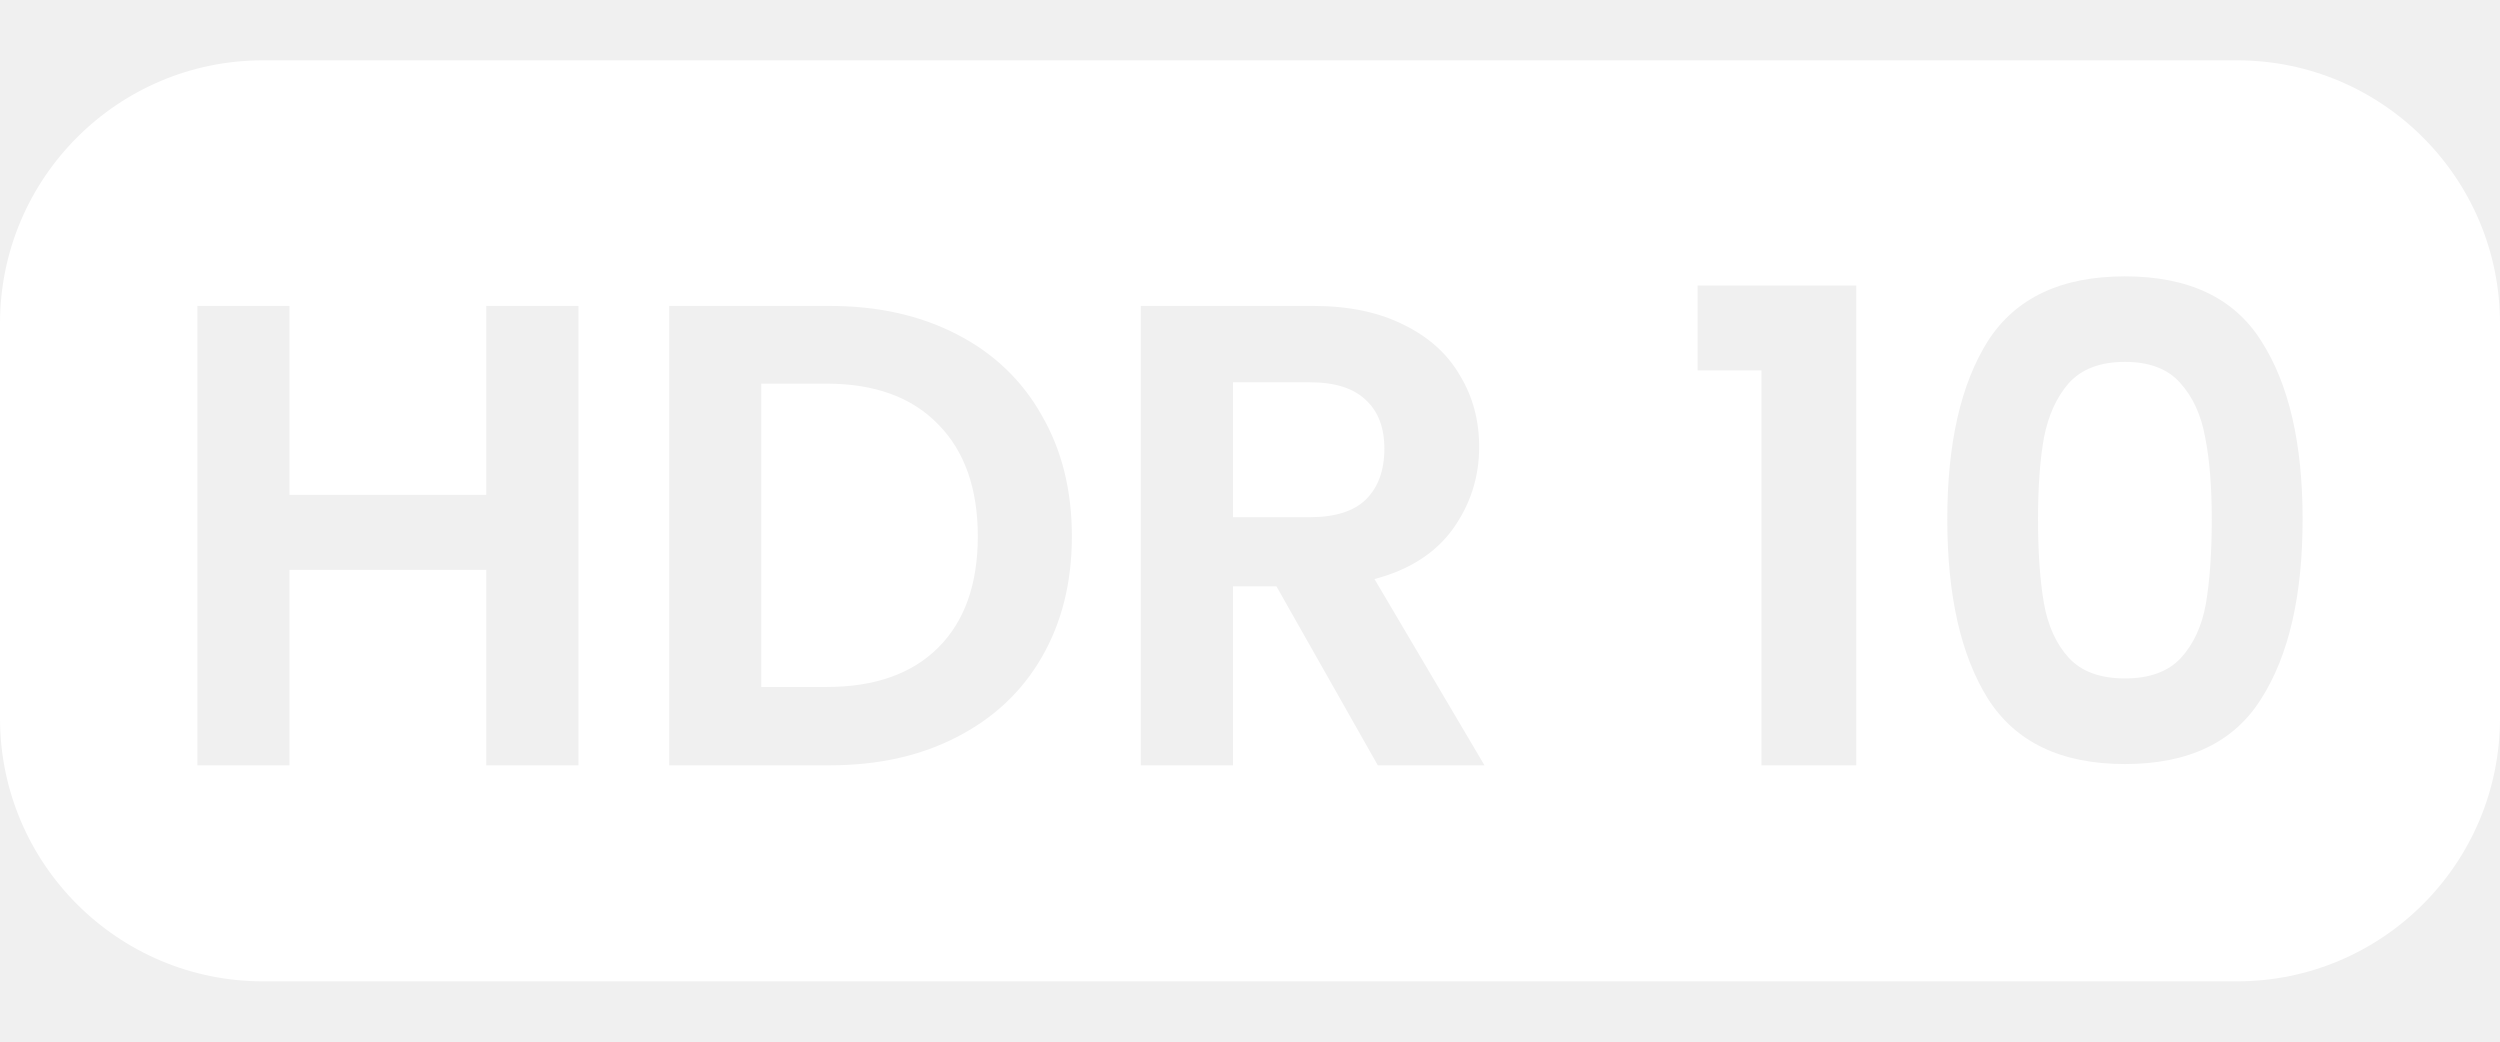
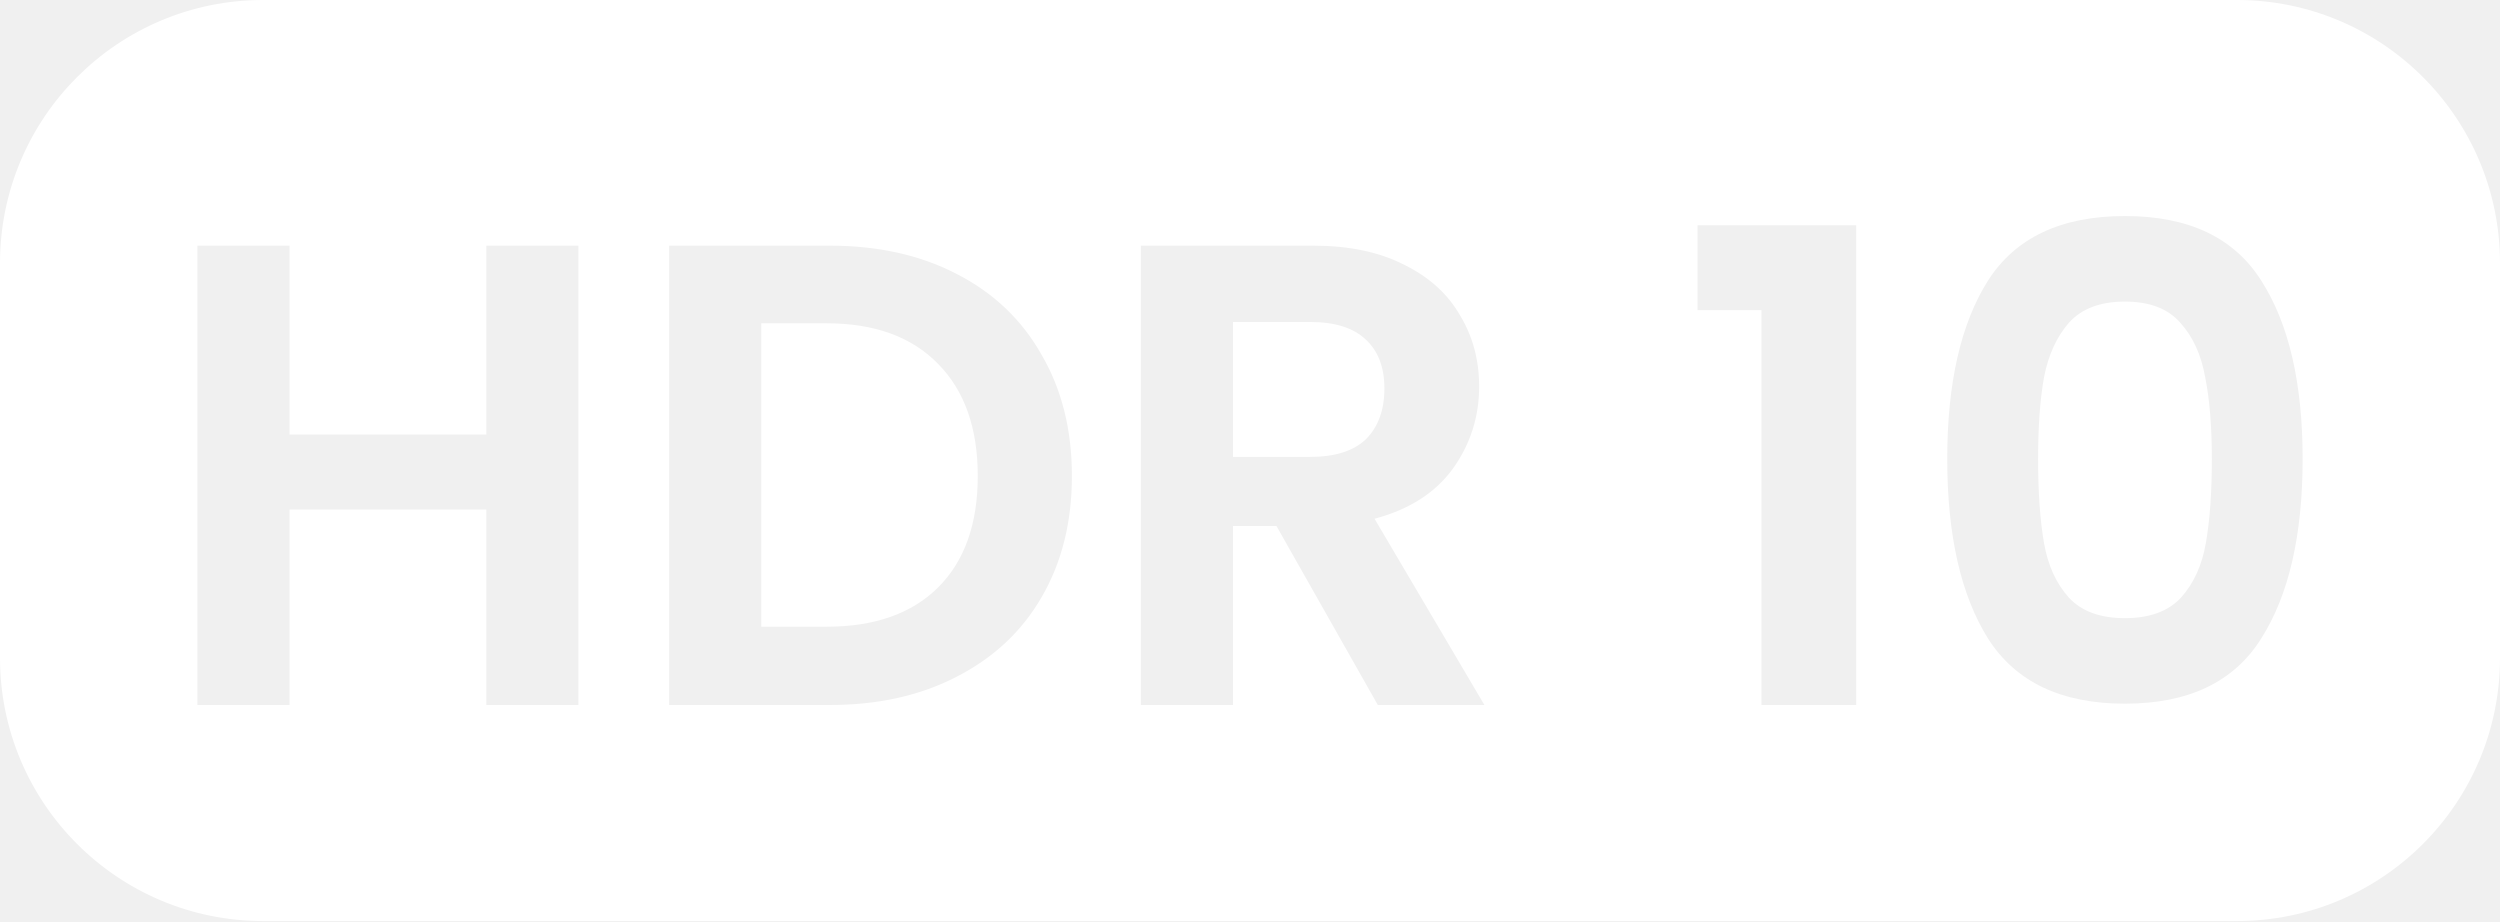
- <svg xmlns="http://www.w3.org/2000/svg" width="24" height="10" viewBox="0 0 24 10" fill="none">
-   <path fill-rule="evenodd" clip-rule="evenodd" d="M2.526 0.579C1.131 0.579 0 1.71 0 3.105V6.895C0 8.29 1.131 9.421 2.526 9.421H21.474C22.869 9.421 24 8.29 24 6.895V3.105C24 1.71 22.869 0.579 21.474 0.579H2.526ZM5.553 7.347V2.937H4.668V4.751H2.779V2.937H1.895V7.347H2.779V5.471H4.668V7.347H5.553ZM7.965 2.937C8.429 2.937 8.835 3.028 9.185 3.209C9.538 3.39 9.81 3.649 10 3.986C10.193 4.319 10.29 4.706 10.29 5.149C10.29 5.591 10.193 5.978 10 6.311C9.81 6.64 9.538 6.895 9.185 7.076C8.835 7.257 8.429 7.347 7.965 7.347H6.424V2.937H7.965ZM9.008 6.216C8.755 6.469 8.397 6.595 7.934 6.595H7.308V3.683H7.934C8.397 3.683 8.755 3.813 9.008 4.075C9.26 4.331 9.387 4.69 9.387 5.149C9.387 5.608 9.26 5.964 9.008 6.216ZM12.254 5.629L13.227 7.347H14.251L13.195 5.559C13.528 5.471 13.779 5.311 13.947 5.079C14.116 4.843 14.2 4.58 14.2 4.289C14.2 4.037 14.139 3.809 14.017 3.607C13.899 3.401 13.72 3.238 13.48 3.12C13.24 2.998 12.949 2.937 12.608 2.937H10.952V7.347H11.837V5.629H12.254ZM11.837 4.965H12.576C12.816 4.965 12.995 4.909 13.113 4.795C13.231 4.677 13.29 4.515 13.29 4.308C13.29 4.106 13.231 3.95 13.113 3.841C12.995 3.727 12.816 3.67 12.576 3.67H11.837V4.965ZM16.297 3.556V2.741H17.82V7.347H16.91V3.556H16.297ZM19.085 3.272C18.824 3.685 18.694 4.256 18.694 4.984C18.694 5.717 18.824 6.292 19.085 6.709C19.351 7.126 19.789 7.335 20.399 7.335C21.01 7.335 21.446 7.126 21.707 6.709C21.973 6.292 22.105 5.717 22.105 4.984C22.105 4.256 21.973 3.685 21.707 3.272C21.446 2.859 21.01 2.653 20.399 2.653C19.789 2.653 19.351 2.859 19.085 3.272ZM21.233 4.984C21.233 4.673 21.212 4.412 21.17 4.201C21.132 3.986 21.052 3.811 20.93 3.676C20.812 3.542 20.635 3.474 20.399 3.474C20.163 3.474 19.985 3.542 19.862 3.676C19.744 3.811 19.664 3.986 19.622 4.201C19.584 4.412 19.565 4.673 19.565 4.984C19.565 5.304 19.584 5.574 19.622 5.793C19.66 6.008 19.74 6.183 19.862 6.317C19.985 6.448 20.163 6.513 20.399 6.513C20.635 6.513 20.814 6.448 20.936 6.317C21.059 6.183 21.139 6.008 21.177 5.793C21.214 5.574 21.233 5.304 21.233 4.984Z" fill="white" />
+ <svg xmlns="http://www.w3.org/2000/svg" width="38" height="14" viewBox="0 0 38 14" fill="none">
+   <path fill-rule="evenodd" clip-rule="evenodd" d="M4 0C1.791 0 0 1.791 0 4V10C0 12.209 1.791 14 4 14H34C36.209 14 38 12.209 38 10V4C38 1.791 36.209 0 34 0H4ZM8.792 10.716V3.734H7.392V6.605H4.401V3.734H3V10.716H4.401V7.745H7.392V10.716H8.792ZM12.612 3.734C13.345 3.734 13.989 3.877 14.542 4.164C15.102 4.451 15.533 4.861 15.833 5.394C16.14 5.921 16.293 6.535 16.293 7.235C16.293 7.935 16.14 8.549 15.833 9.076C15.533 9.596 15.102 9.999 14.542 10.286C13.989 10.573 13.345 10.716 12.612 10.716H10.171V3.734H12.612ZM14.262 8.926C13.862 9.326 13.295 9.526 12.562 9.526H11.571V4.914H12.562C13.295 4.914 13.862 5.121 14.262 5.534C14.662 5.941 14.862 6.508 14.862 7.235C14.862 7.962 14.662 8.526 14.262 8.926ZM19.402 7.995L20.943 10.716H22.563L20.893 7.885C21.419 7.745 21.816 7.492 22.083 7.125C22.35 6.752 22.483 6.335 22.483 5.875C22.483 5.474 22.387 5.114 22.193 4.794C22.006 4.467 21.723 4.211 21.343 4.024C20.963 3.83 20.503 3.734 19.962 3.734H17.341V10.716H18.742V7.995H19.402ZM18.742 6.945H19.912C20.292 6.945 20.576 6.855 20.763 6.675C20.949 6.488 21.043 6.231 21.043 5.905C21.043 5.584 20.949 5.338 20.763 5.164C20.576 4.984 20.292 4.894 19.912 4.894H18.742V6.945ZM25.803 4.714V3.424H28.214V10.716H26.774V4.714H25.803ZM30.218 4.264C29.805 4.918 29.598 5.821 29.598 6.975C29.598 8.135 29.805 9.046 30.218 9.706C30.638 10.366 31.332 10.696 32.299 10.696C33.266 10.696 33.956 10.366 34.37 9.706C34.79 9.046 35 8.135 35 6.975C35 5.821 34.79 4.918 34.37 4.264C33.956 3.61 33.266 3.284 32.299 3.284C31.332 3.284 30.638 3.61 30.218 4.264ZM33.62 6.975C33.62 6.481 33.586 6.068 33.519 5.735C33.459 5.394 33.333 5.118 33.139 4.904C32.953 4.691 32.672 4.584 32.299 4.584C31.925 4.584 31.642 4.691 31.449 4.904C31.262 5.118 31.135 5.394 31.069 5.735C31.009 6.068 30.979 6.481 30.979 6.975C30.979 7.482 31.009 7.909 31.069 8.255C31.129 8.596 31.255 8.872 31.449 9.086C31.642 9.293 31.925 9.396 32.299 9.396C32.672 9.396 32.956 9.293 33.149 9.086C33.343 8.872 33.469 8.596 33.529 8.255C33.59 7.909 33.62 7.482 33.62 6.975Z" fill="white" />
</svg>
